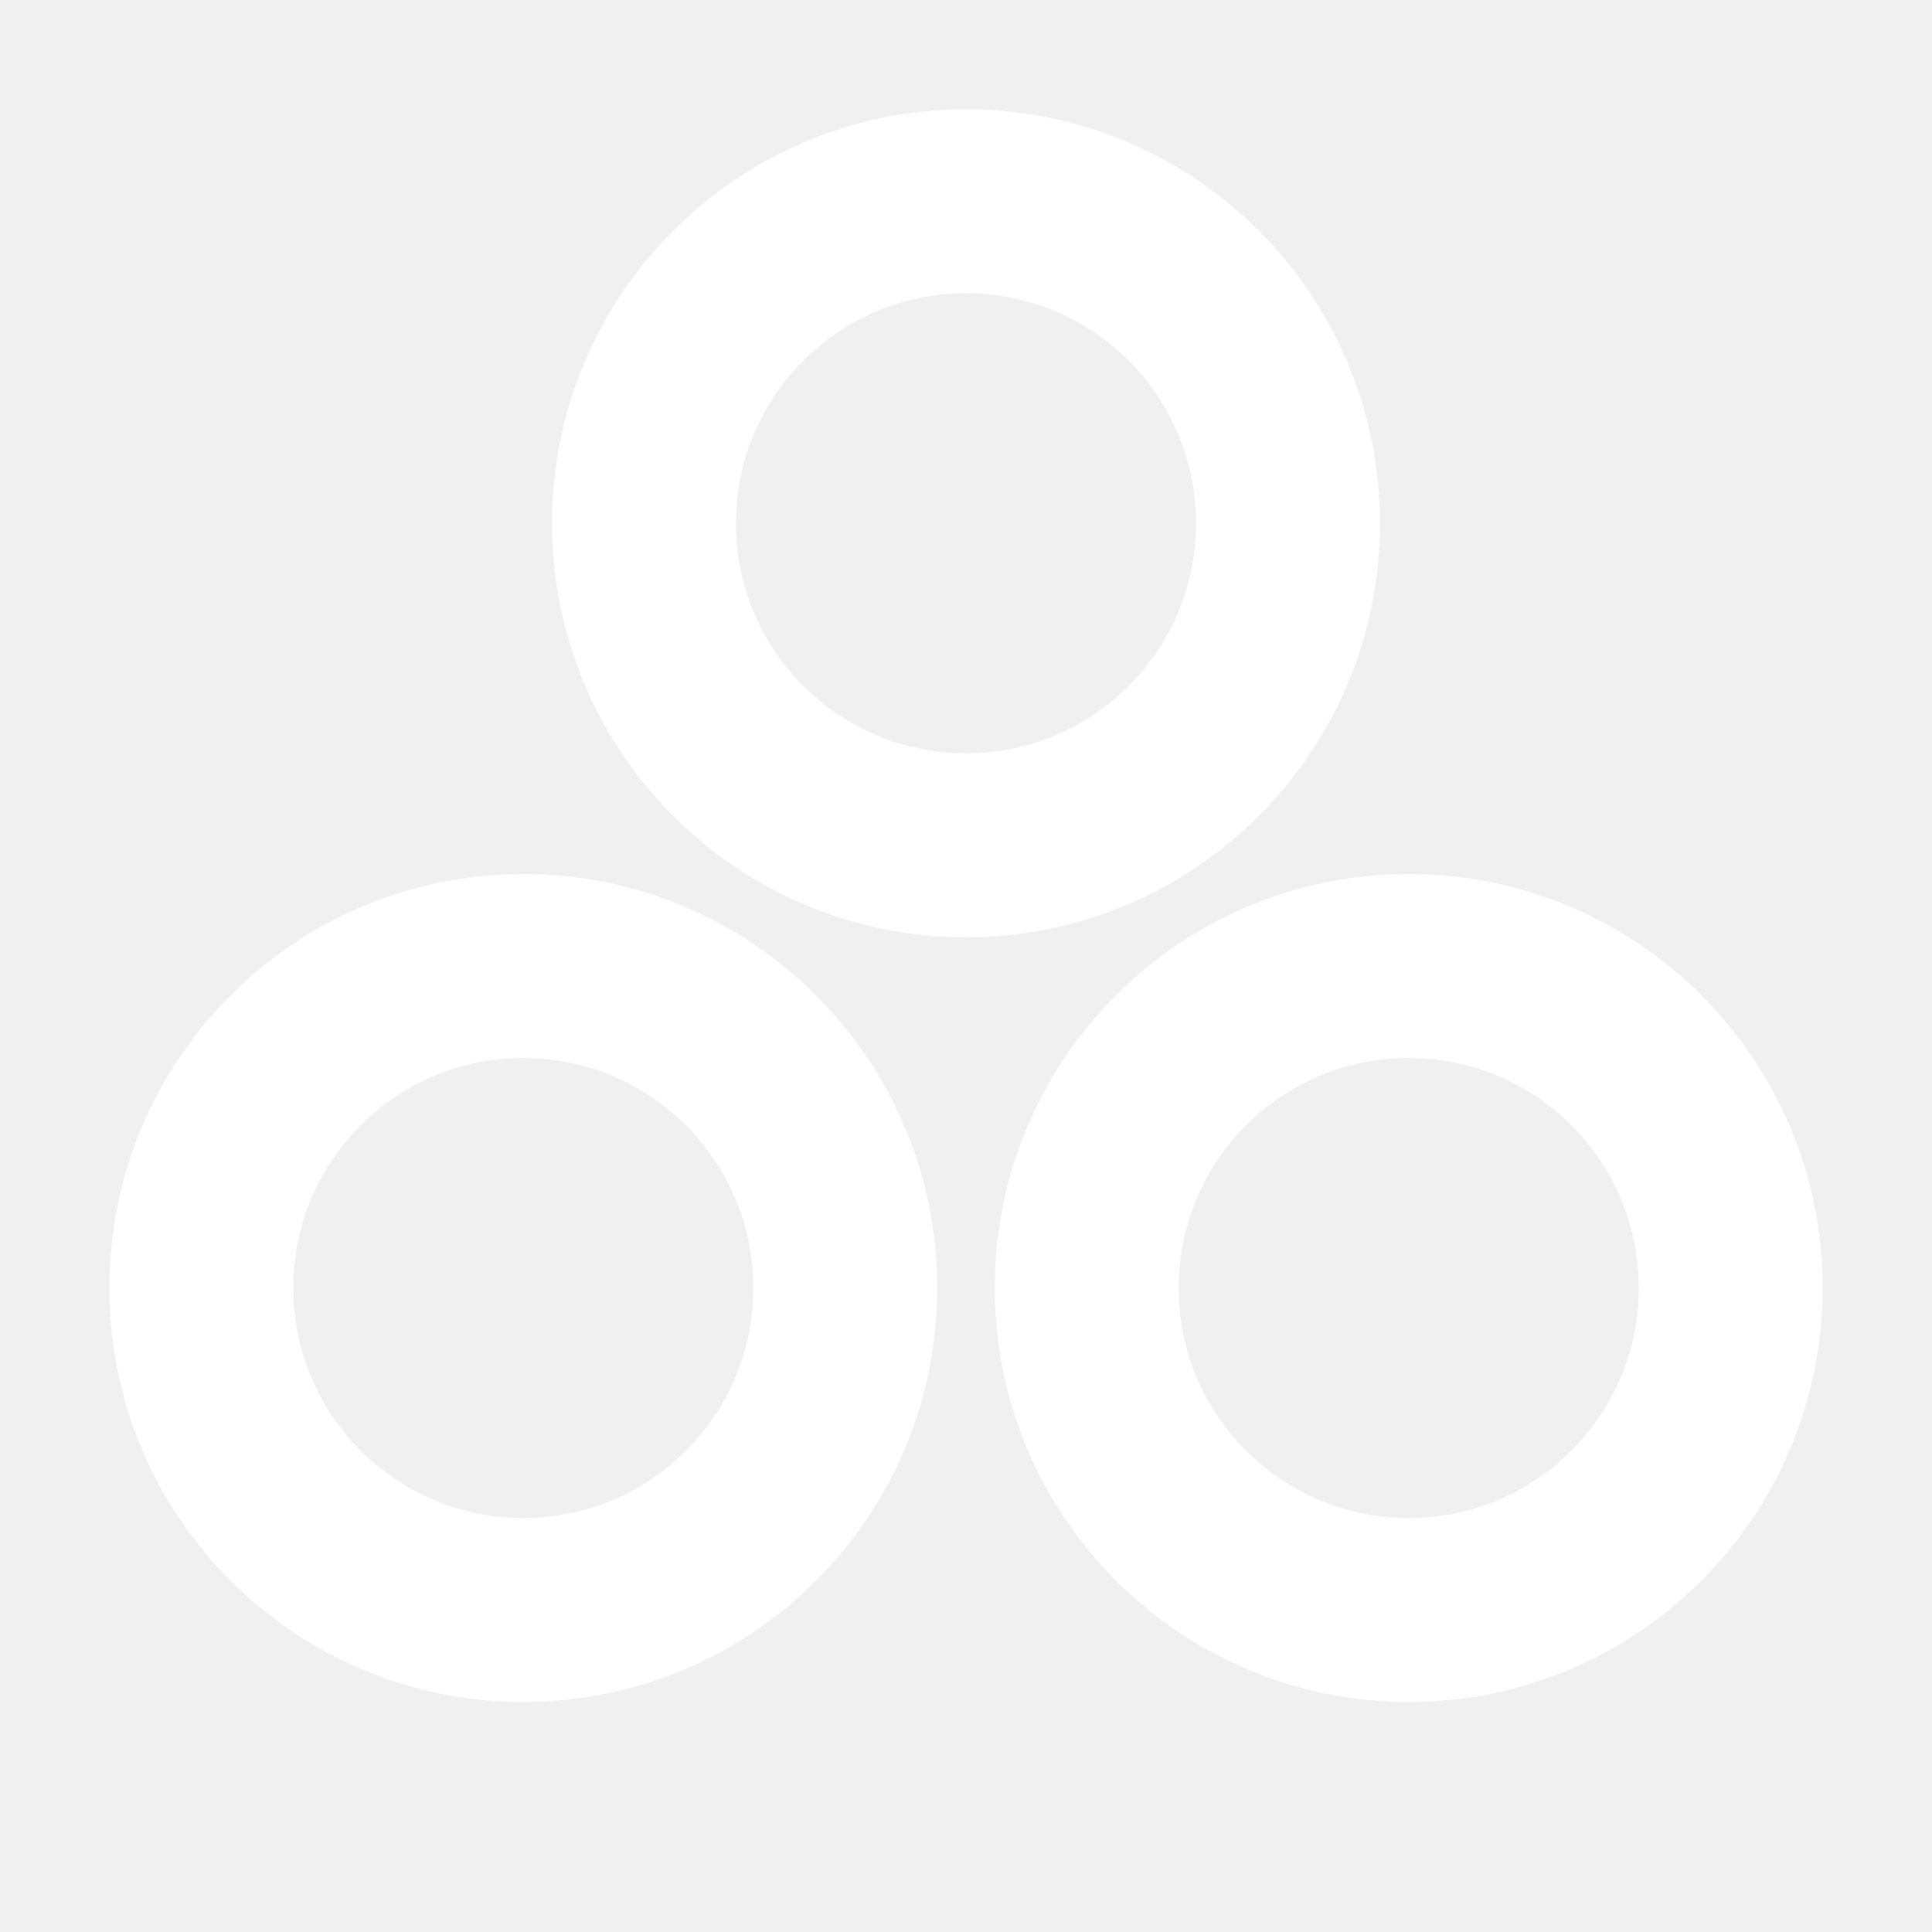
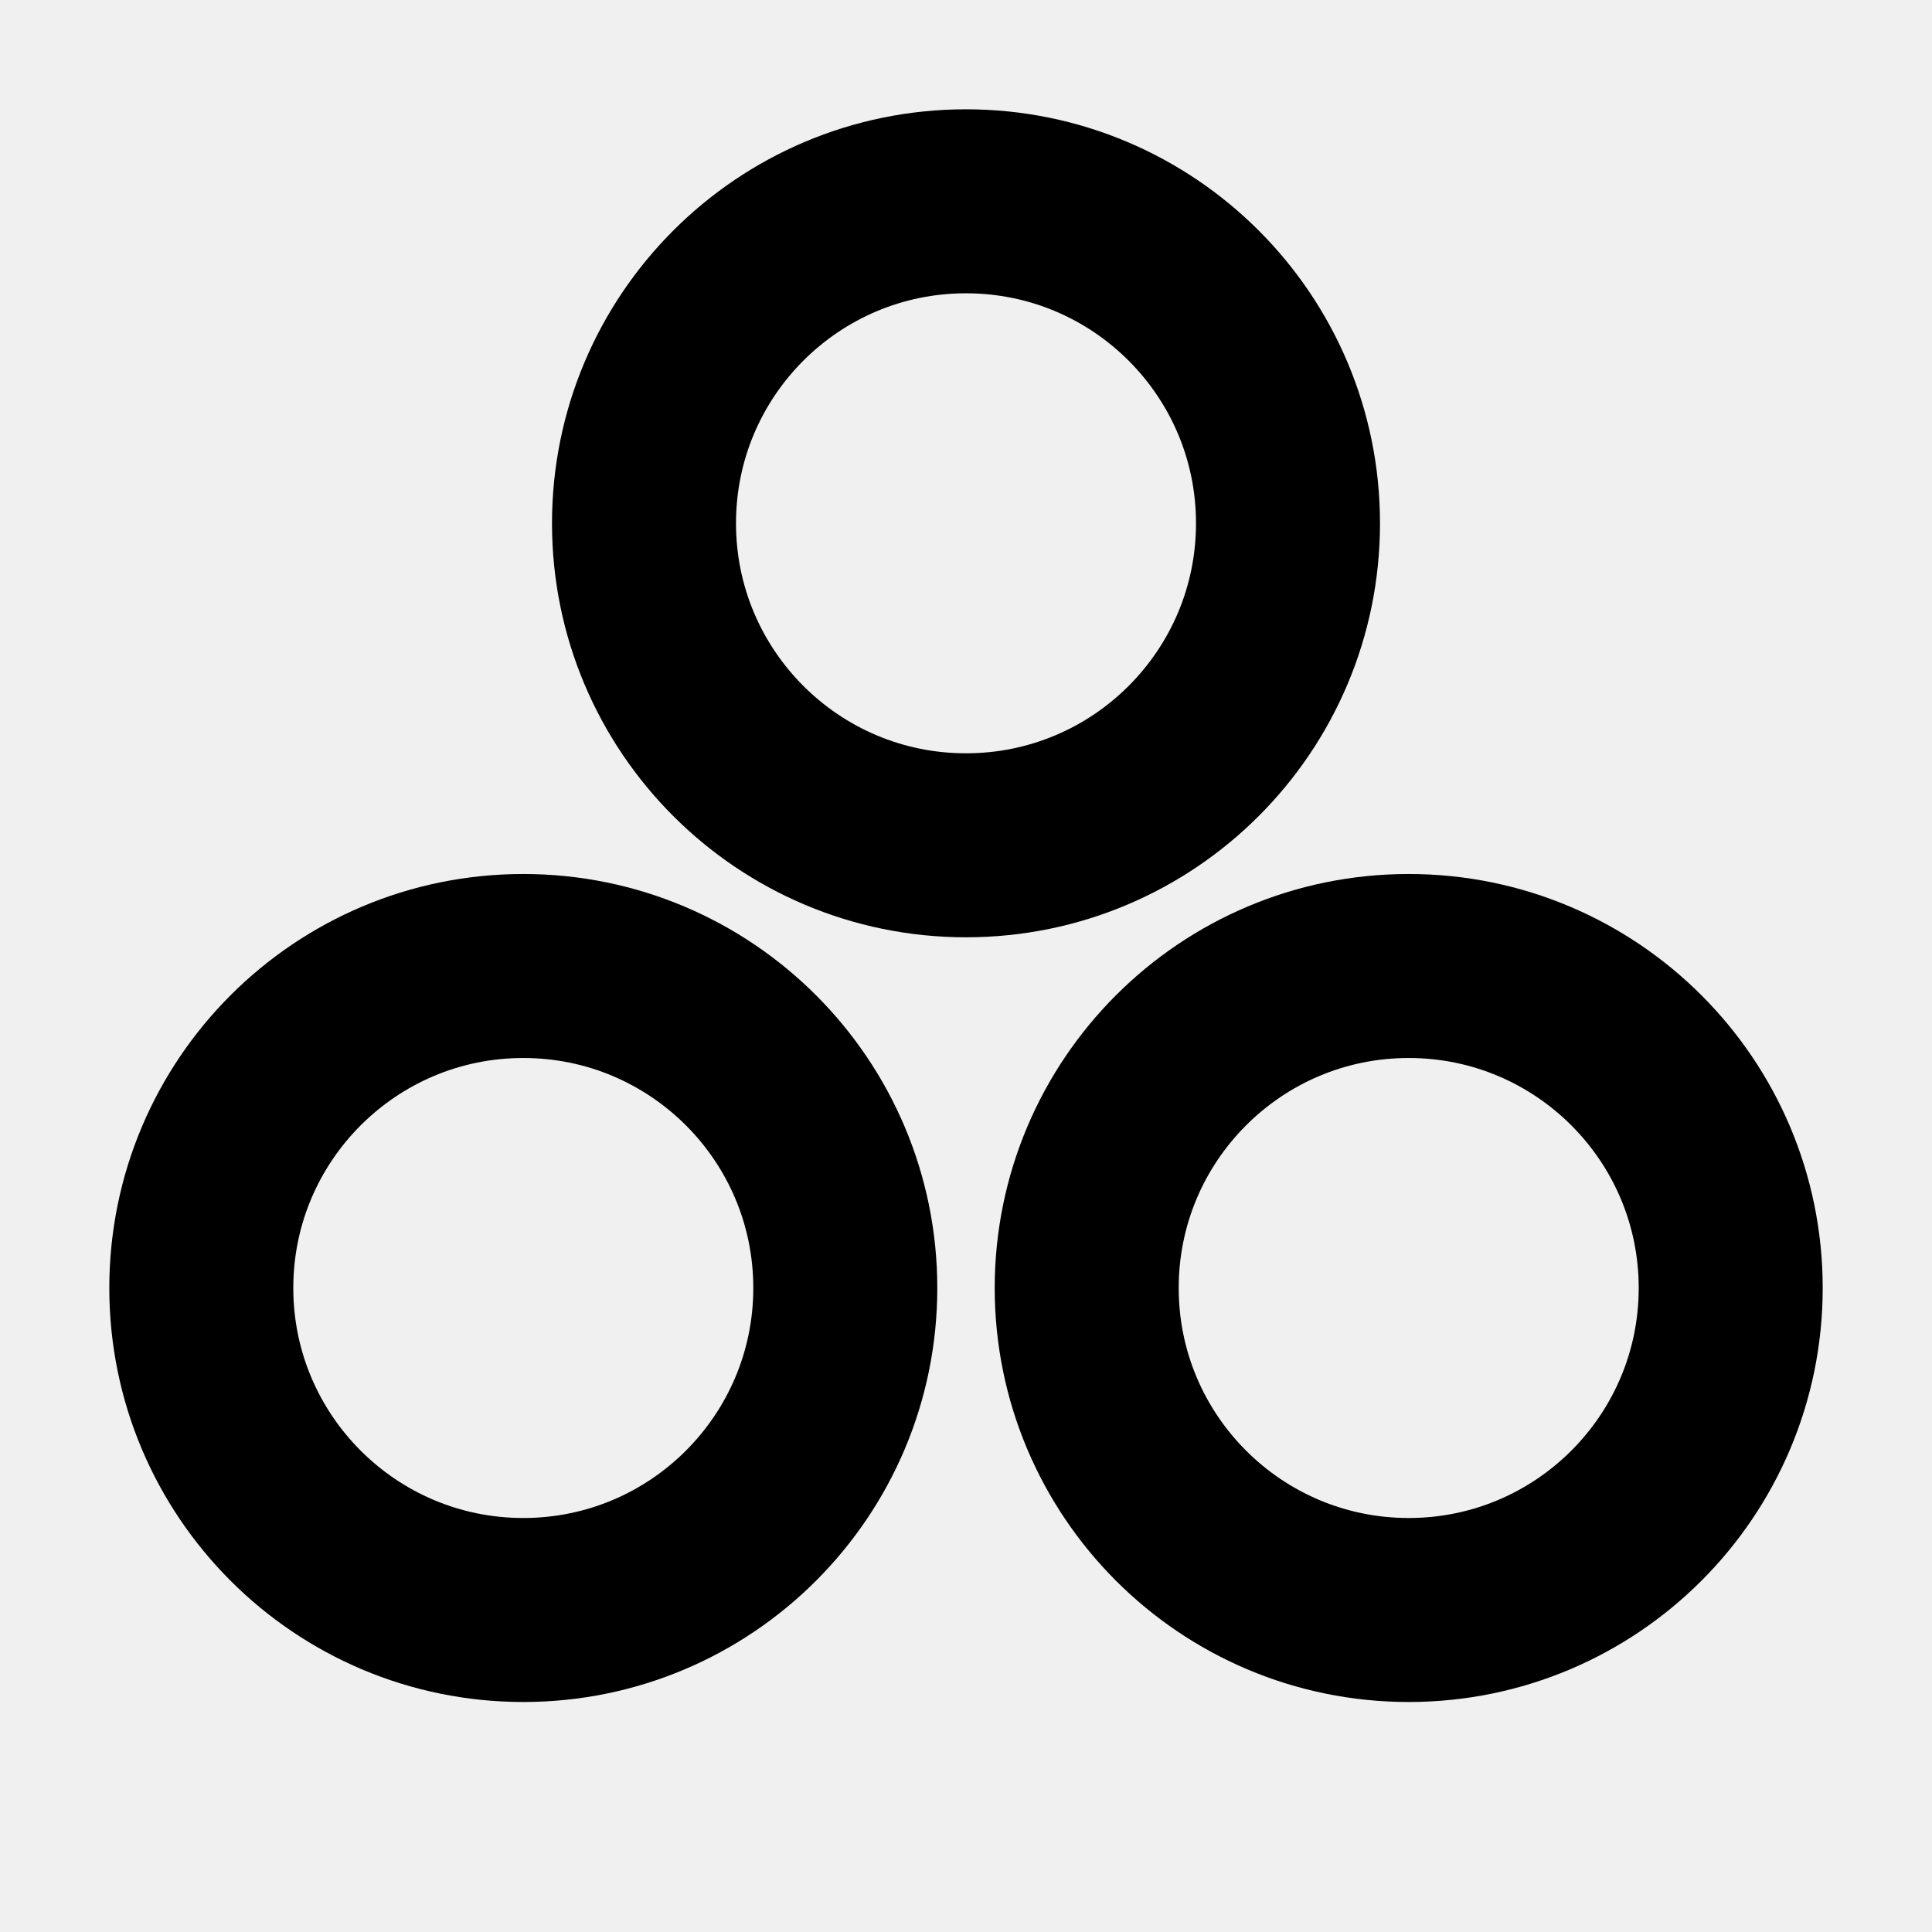
<svg xmlns="http://www.w3.org/2000/svg" width="21" height="21" viewBox="0 0 21 21" fill="none">
-   <circle cx="5.688" cy="14" r="3.5" stroke="#ffffff" stroke-width="2" stroke-linecap="round" stroke-linejoin="round" />
-   <circle cx="10.5" cy="5.688" r="3.5" stroke="#ffffff" stroke-width="2" stroke-linecap="round" stroke-linejoin="round" />
-   <circle cx="15.312" cy="14" r="3.5" stroke="#ffffff" stroke-width="2" stroke-linecap="round" stroke-linejoin="round" />
+   <circle cx="5.688" cy="14" r="3.5" stroke="currentColor" stroke-width="2" stroke-linecap="round" stroke-linejoin="round" />
+   <circle cx="10.5" cy="5.688" r="3.5" stroke="currentColor" stroke-width="2" stroke-linecap="round" stroke-linejoin="round" />
+   <circle cx="15.312" cy="14" r="3.5" stroke="currentColor" stroke-width="2" stroke-linecap="round" stroke-linejoin="round" />
</svg>
